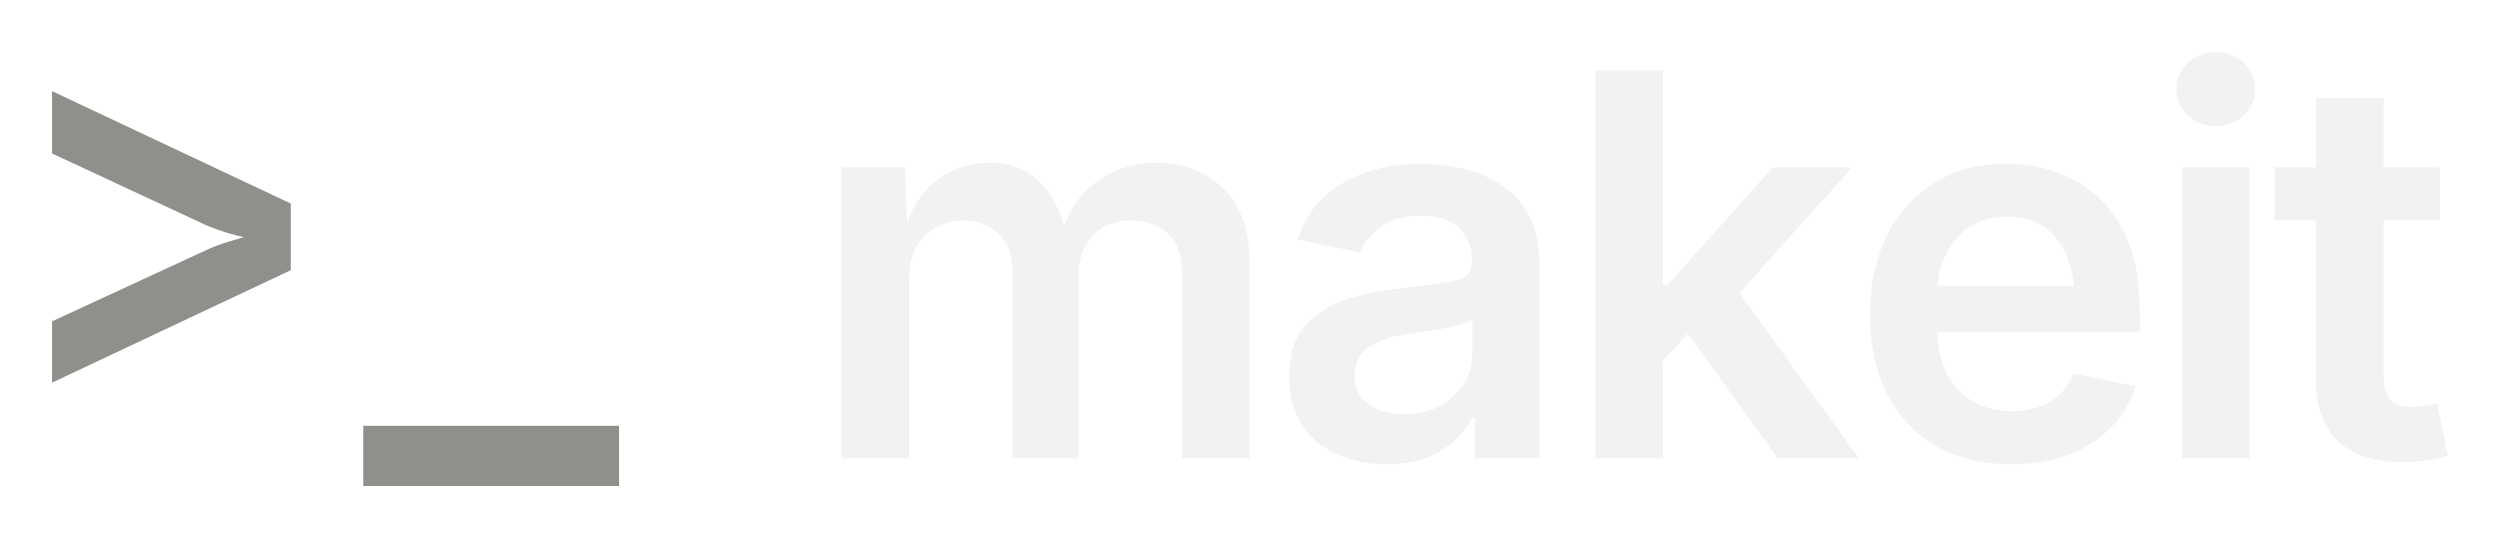
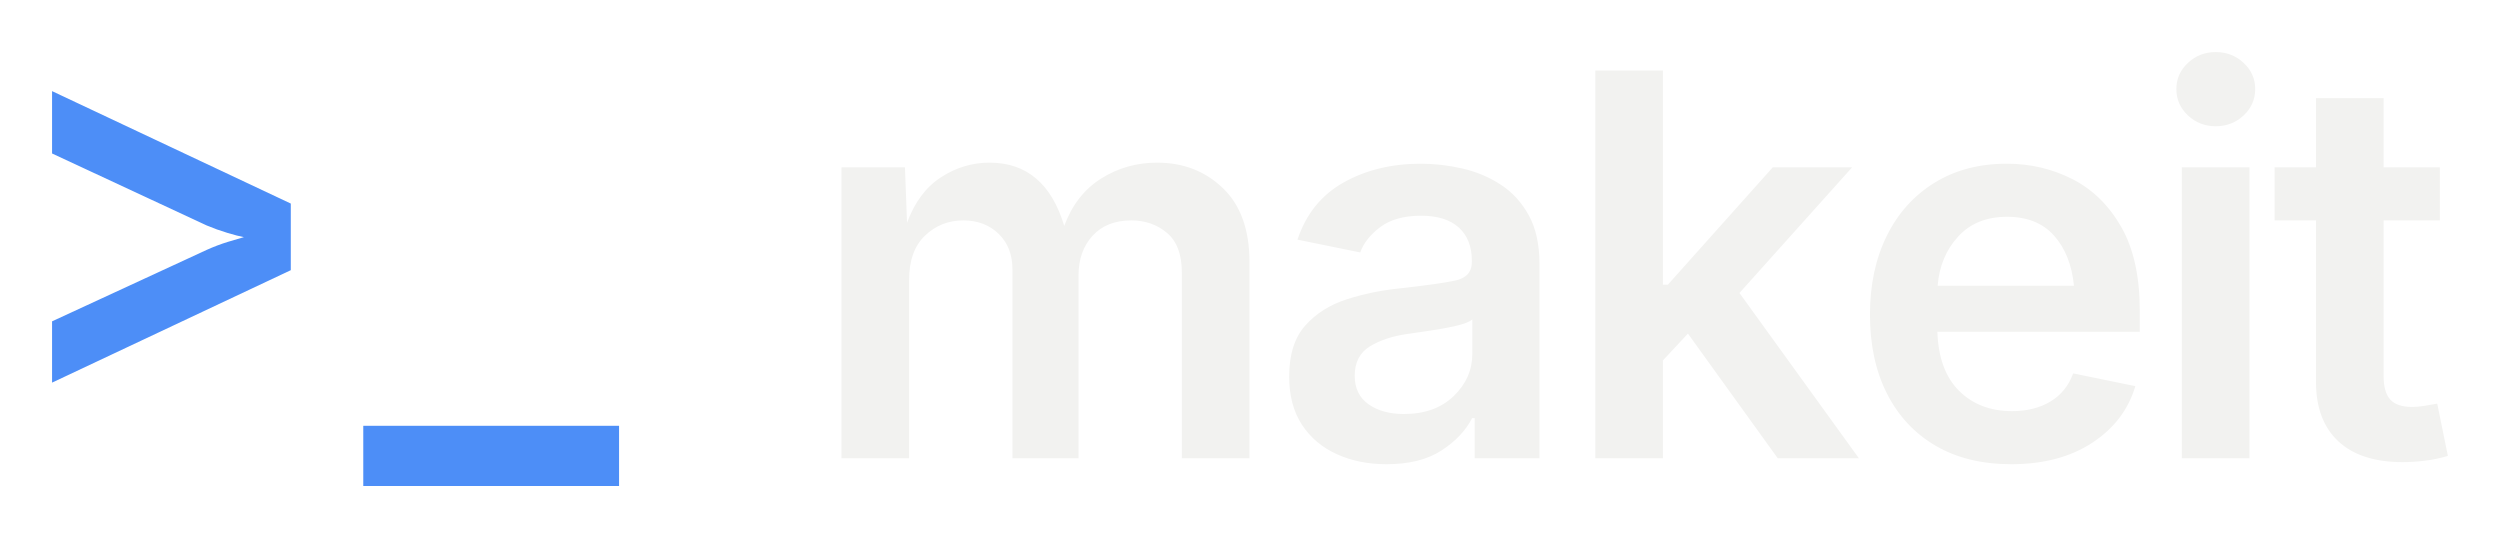
<svg xmlns="http://www.w3.org/2000/svg" width="560" height="120.54" viewBox="-9.77 -85.99 469.14 100.98">
-   <path fill="#8f8f8b" d="M0 -14.19V-25.69L29 -39.09Q31 -39.99 32.95 -40.59Q34.9 -41.19 36 -41.49Q34.9 -41.69 32.9 -42.29Q30.9 -42.89 29 -43.69L0 -57.19V-68.89L44.8 -47.79V-35.29ZM58.4 5.21V-6.09H106.4V5.21Z" />
+   <path fill="#4d8ef7" d="M0 -14.19V-25.69L29 -39.09Q31 -39.99 32.95 -40.59Q34.9 -41.19 36 -41.49Q34.9 -41.69 32.9 -42.29Q30.9 -42.89 29 -43.69L0 -57.19V-68.89L44.8 -47.79V-35.29ZM58.4 5.21V-6.09H106.4V5.21Z" />
  <path fill="#f2f2f0" d="M148.14 0V-54.59H160.05L160.44 -44.19Q162.59 -50 166.82 -52.73Q171.04 -55.47 175.92 -55.47Q186.37 -55.47 189.94 -43.6Q192.13 -49.51 196.87 -52.49Q201.61 -55.47 207.37 -55.47Q214.74 -55.47 219.72 -50.68Q224.7 -45.9 224.7 -36.82V0H212.01V-34.86Q212.01 -39.94 209.22 -42.29Q206.44 -44.63 202.53 -44.63Q197.89 -44.63 195.26 -41.75Q192.62 -38.87 192.62 -34.28V0H180.22V-35.45Q180.22 -39.6 177.63 -42.11Q175.04 -44.63 170.99 -44.63Q166.79 -44.63 163.81 -41.77Q160.83 -38.92 160.83 -33.45V0ZM250.41 1.12Q245.24 1.12 241.09 -0.76Q236.94 -2.64 234.54 -6.3Q232.15 -9.96 232.15 -15.33Q232.15 -21.48 235.15 -24.88Q238.16 -28.27 242.92 -29.81Q247.68 -31.35 252.95 -31.88Q260.08 -32.67 263.25 -33.33Q266.43 -33.98 266.43 -36.82V-37.06Q266.43 -41.06 263.99 -43.29Q261.54 -45.51 256.91 -45.51Q252.12 -45.51 249.29 -43.41Q246.46 -41.31 245.48 -38.62L233.71 -41.02Q236.11 -48.24 242.38 -51.76Q248.65 -55.27 256.86 -55.27Q260.71 -55.27 264.65 -54.37Q268.58 -53.47 271.85 -51.34Q275.12 -49.22 277.12 -45.58Q279.12 -41.94 279.12 -36.47V0H266.96V-7.52H266.48Q264.67 -4 260.71 -1.44Q256.76 1.12 250.41 1.12ZM253.68 -8.3Q259.54 -8.3 263.03 -11.67Q266.52 -15.04 266.52 -19.58V-26.03Q265.65 -25.34 263.4 -24.83Q261.15 -24.32 258.64 -23.95Q256.12 -23.58 254.46 -23.34Q250.17 -22.75 247.31 -21Q244.45 -19.24 244.45 -15.48Q244.45 -11.96 247.04 -10.13Q249.63 -8.3 253.68 -8.3ZM289.6 0V-72.75H302.29V-32.57H303.22L322.9 -54.59H337.79L316.65 -31.01L339.06 0H323.83L306.98 -23.39L302.29 -18.36V0ZM367.65 1.12Q359.4 1.12 353.47 -2.34Q347.54 -5.81 344.34 -12.11Q341.14 -18.41 341.14 -26.95Q341.14 -35.35 344.29 -41.72Q347.44 -48.1 353.23 -51.68Q359.01 -55.27 366.82 -55.27Q373.46 -55.27 379.15 -52.37Q384.84 -49.46 388.31 -43.38Q391.77 -37.3 391.77 -27.73V-23.73H353.79Q354.03 -16.46 357.86 -12.65Q361.7 -8.84 367.8 -8.84Q372 -8.84 375 -10.64Q378.01 -12.45 379.27 -15.92L390.94 -13.53Q388.99 -6.93 382.86 -2.91Q376.74 1.12 367.65 1.12ZM353.84 -32.37H379.42Q378.84 -38.23 375.69 -41.77Q372.54 -45.31 366.87 -45.31Q361.06 -45.31 357.67 -41.58Q354.27 -37.84 353.84 -32.37ZM399.66 0V-54.59H412.36V0ZM406.01 -62.3Q402.98 -62.3 400.81 -64.33Q398.64 -66.36 398.64 -69.29Q398.64 -72.17 400.81 -74.19Q402.98 -76.22 406.01 -76.22Q409.09 -76.22 411.26 -74.19Q413.43 -72.17 413.43 -69.29Q413.43 -66.36 411.26 -64.33Q409.09 -62.3 406.01 -62.3ZM448.08 -54.59V-44.63H437.53V-15.38Q437.53 -12.4 438.78 -11.01Q440.02 -9.62 442.95 -9.62Q443.83 -9.62 445.25 -9.84Q446.66 -10.06 447.59 -10.25L449.59 -0.44Q447.49 0.2 445.3 0.46Q443.1 0.73 441.1 0.73Q433.24 0.73 429.04 -3.17Q424.84 -7.08 424.84 -14.31V-44.63H417.07V-54.59H424.84V-67.58H437.53V-54.59Z" />
</svg>
